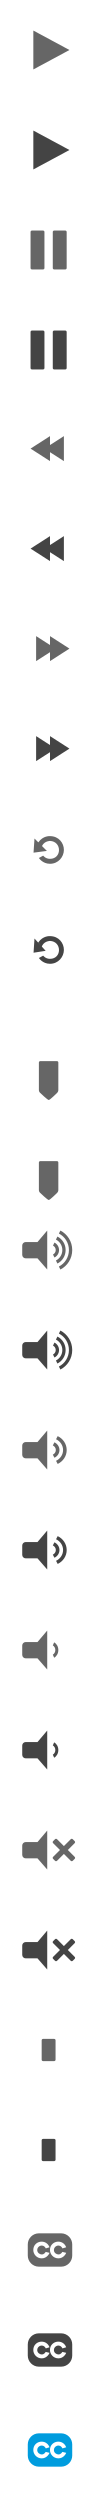
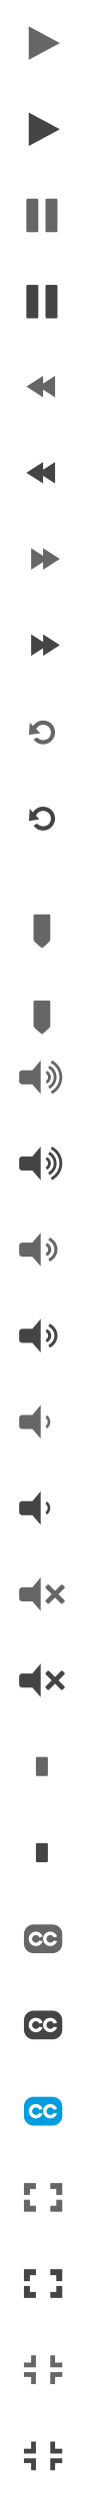
- <svg xmlns="http://www.w3.org/2000/svg" width="36px" height="900px" viewBox="0 0 36 900" version="1.1">
+ <svg xmlns="http://www.w3.org/2000/svg" width="36px" height="1044px" viewBox="0 0 36 1044" version="1.1">
  <defs />
  <g id="Page-1" stroke="none" stroke-width="1" fill="none" fill-rule="evenodd">
    <g id="vector-sprite-(by-Laura)">
      <path d="M12,11 L12,25 L25,18 L12,11 Z" id="play---light" fill="#666666" />
      <path d="M12,47 L12,61 L25,54 L12,47 Z" id="play---dark" fill="#444444" />
      <path d="M18,160.214 L18,157 L11,161.5 L18,166 L18,162.786 L23,166 L23,157 L18,160.214 Z" id="rewind---light" fill="#666666" />
      <path d="M18,196.214 L18,193 L11,197.5 L18,202 L18,198.786 L23,202 L23,193 L18,196.214 Z" id="rewind---dark" fill="#444444" />
      <path d="M20,232.214 L20,229 L13,233.5 L20,238 L20,234.786 L25,238 L25,229 L20,232.214 Z" id="forward---light" fill="#666666" transform="translate(19, 233.5) scale(-1, 1) translate(-19, -233.5) " />
      <path d="M20,268.214 L20,265 L13,269.5 L20,274 L20,270.786 L25,274 L25,265 L20,268.214 Z" id="forward---dark" fill="#444444" transform="translate(19, 269.5) scale(-1, 1) translate(-19, -269.5) " />
      <path d="M11,83.498 C11,83.223 11.215,83 11.498,83 L15.502,83 C15.777,83 16,83.22 16,83.498 L16,96.502 C16,96.777 15.785,97 15.502,97 L11.498,97 C11.223,97 11,96.78 11,96.502 L11,83.498 Z M19,83.498 C19,83.223 19.215,83 19.498,83 L23.502,83 C23.777,83 24,83.22 24,83.498 L24,96.502 C24,96.777 23.785,97 23.502,97 L19.498,97 C19.223,97 19,96.78 19,96.502 L19,83.498 Z" id="pause---light" fill="#666666" />
      <path d="M11,119.498 C11,119.223 11.215,119 11.498,119 L15.502,119 C15.777,119 16,119.22 16,119.498 L16,132.502 C16,132.777 15.785,133 15.502,133 L11.498,133 C11.223,133 11,132.78 11,132.502 L11,119.498 Z M19,119.498 C19,119.223 19.215,119 19.498,119 L23.502,119 C23.777,119 24,119.22 24,119.498 L24,132.502 C24,132.777 23.785,133 23.502,133 L19.498,133 C19.223,133 19,132.78 19,132.502 L19,119.498 Z" id="pause---dark" fill="#444444" />
      <path d="M14.879,340.58 C14.529,340.18 13.763,339.305 13.763,339.305 C15.448,336.79 17.987,337.005 17.987,337.005 C21.163,337.005 23.012,339.5 23,341.986 C22.988,344.481 20.99,346.967 18.001,346.967 C15.282,346.967 14.006,344.872 14.006,344.872 L15.548,344.028 C15.548,344.028 16.355,345.183 17.987,345.183 C22.323,345.183 22.329,338.903 17.987,338.732 C17.982,338.732 16.108,338.732 15.198,340.413 C15.187,340.435 15.072,340.725 15.052,340.77 L16.438,342.297 L12.079,342.977 L12.415,337.867 L14.879,340.58 Z" id="repeat---dark" fill="#444444" />
      <path d="M13.8,303.252 C15.485,300.793 17.987,301.005 17.987,301.005 C21.163,301.005 23.012,303.5 23,305.986 C22.988,308.481 20.99,310.967 18.001,310.967 C15.282,310.967 14.006,308.872 14.006,308.872 L15.548,308.028 C15.548,308.028 16.355,309.183 17.987,309.183 C22.323,309.183 22.329,302.903 17.987,302.732 C17.982,302.732 16.092,302.732 15.187,304.434 C15.183,304.443 15.157,304.516 15.133,304.585 L16.878,306.33 L12.074,306.959 L12.415,301.867 L13.8,303.252 Z" id="repeat---light" fill="#666666" />
      <path d="M14,382.501 C14,382.224 14.233,382 14.503,382 L20.497,382 C20.775,382 21,382.23 21,382.501 L21,392.499 C21,392.776 20.837,393.161 20.64,393.356 C20.64,393.356 18,396 17.556,396 C17.111,396 14.349,393.333 14.349,393.333 C14.156,393.149 14,392.77 14,392.499 L14,382.501 Z" id="pointer---light" fill="#666666" />
      <path d="M14,418.501 C14,418.224 14.233,418 14.503,418 L20.497,418 C20.775,418 21,418.23 21,418.501 L21,428.499 C21,428.776 20.837,429.161 20.64,429.356 C20.64,429.356 18,432 17.556,432 C17.111,432 14.349,429.333 14.349,429.333 C14.156,429.149 14,428.77 14,428.499 L14,418.501 Z" id="pointer---dark" fill="#666666" />
      <path d="M24.414,666 L26.882,663.532 C27.082,663.333 27.083,663.012 26.886,662.815 L26.185,662.114 C25.98,661.909 25.667,661.919 25.468,662.118 L23,664.586 L20.532,662.118 C20.333,661.918 20.012,661.917 19.815,662.114 L19.114,662.815 C18.909,663.02 18.919,663.333 19.118,663.532 L21.586,666 L19.118,668.468 C18.918,668.667 18.917,668.988 19.114,669.185 L19.815,669.886 C20.02,670.091 20.333,670.081 20.532,669.882 L23,667.414 L25.468,669.882 C25.667,670.082 25.988,670.083 26.185,669.886 L26.886,669.185 C27.091,668.98 27.081,668.667 26.882,668.468 L24.414,666 L24.414,666 Z M9.25,663.142 C8.56,663.142 8,663.702 8,664.392 L8,667.761 C8,668.451 8.56,669.011 9.25,669.011 L13.5,669.011 L17,673.033 L17,659 L13.5,663.142 L9.25,663.142 Z" id="mute---light" fill="#666666" />
      <path d="M24.414,702 L26.882,699.532 C27.082,699.333 27.083,699.012 26.886,698.815 L26.185,698.114 C25.98,697.909 25.667,697.919 25.468,698.118 L23,700.586 L20.532,698.118 C20.333,697.918 20.012,697.917 19.815,698.114 L19.114,698.815 C18.909,699.02 18.919,699.333 19.118,699.532 L21.586,702 L19.118,704.468 C18.918,704.667 18.917,704.988 19.114,705.185 L19.815,705.886 C20.02,706.091 20.333,706.081 20.532,705.882 L23,703.414 L25.468,705.882 C25.667,706.082 25.988,706.083 26.185,705.886 L26.886,705.185 C27.091,704.98 27.081,704.667 26.882,704.468 L24.414,702 L24.414,702 Z M9.25,699.142 C8.56,699.142 8,699.702 8,700.392 L8,703.761 C8,704.451 8.56,705.011 9.25,705.011 L13.5,705.011 L17,709.033 L17,695 L13.5,699.142 L9.25,699.142 Z" id="mute---dark" fill="#444444" />
      <path d="M9.25,447.136 C8.56,447.136 8,447.696 8,448.386 L8,451.755 C8,452.445 8.56,453.005 9.25,453.005 L13.5,453.005 L17,457.027 L17,442.994 L13.5,447.136 L9.25,447.136 Z M21.252,450.017 C21.252,448.835 20.578,447.822 19.607,447.327 L19.077,448.402 C19.661,448.7 20.065,449.308 20.065,450.017 C20.065,450.726 19.661,451.333 19.077,451.631 L19.607,452.707 C20.578,452.211 21.252,451.199 21.252,450.017 L21.252,450.017 Z M21.732,443 L21.202,444.08 C23.341,445.171 24.813,447.416 24.813,450.017 C24.813,452.617 23.341,454.863 21.202,455.953 L21.732,457.033 C24.26,455.744 26,453.09 26,450.017 C26,446.943 24.26,444.289 21.732,443 L21.732,443 Z M23.626,450.017 C23.626,447.889 22.422,446.052 20.671,445.159 L20.135,446.25 C21.496,446.944 22.439,448.362 22.439,450.017 C22.439,451.671 21.496,453.089 20.135,453.783 L20.671,454.874 C22.422,453.982 23.626,452.145 23.626,450.017 L23.626,450.017 Z" id="volume-full---light" fill="#666666" />
      <path d="M9.25,483.136 C8.56,483.136 8,483.696 8,484.386 L8,487.755 C8,488.445 8.56,489.005 9.25,489.005 L13.5,489.005 L17,493.027 L17,478.994 L13.5,483.136 L9.25,483.136 Z M21.252,486.017 C21.252,484.835 20.578,483.822 19.607,483.327 L19.077,484.402 C19.661,484.7 20.065,485.308 20.065,486.017 C20.065,486.726 19.661,487.333 19.077,487.631 L19.607,488.707 C20.578,488.211 21.252,487.199 21.252,486.017 L21.252,486.017 Z M21.732,479 L21.202,480.08 C23.341,481.171 24.813,483.416 24.813,486.017 C24.813,488.617 23.341,490.863 21.202,491.953 L21.732,493.033 C24.26,491.744 26,489.09 26,486.017 C26,482.943 24.26,480.289 21.732,479 L21.732,479 Z M23.626,486.017 C23.626,483.889 22.422,482.052 20.671,481.159 L20.135,482.25 C21.496,482.944 22.439,484.362 22.439,486.017 C22.439,487.671 21.496,489.089 20.135,489.783 L20.671,490.874 C22.422,489.982 23.626,488.145 23.626,486.017 L23.626,486.017 Z" id="volume-full---dark" fill="#444444" />
      <path d="M9.25,519.136 C8.56,519.136 8,519.696 8,520.386 L8,523.755 C8,524.445 8.56,525.005 9.25,525.005 L13.5,525.005 L17,529.027 L17,514.994 L13.5,519.136 L9.25,519.136 Z M21.404,522.011 C21.404,520.792 20.664,519.747 19.598,519.236 L19.017,520.346 C19.657,520.653 20.101,521.28 20.101,522.011 C20.101,522.743 19.657,523.37 19.017,523.677 L19.598,524.787 C20.664,524.276 21.404,523.231 21.404,522.011 L21.404,522.011 Z M24.009,522.011 C24.009,519.816 22.687,517.92 20.766,516.999 L20.178,518.125 C21.671,518.841 22.706,520.305 22.706,522.011 C22.706,523.718 21.671,525.182 20.178,525.898 L20.766,527.024 C22.687,526.103 24.009,524.208 24.009,522.011 L24.009,522.011 Z" id="volume-mid---light" fill="#666666" />
      <path d="M9.25,555.136 C8.56,555.136 8,555.696 8,556.386 L8,559.755 C8,560.445 8.56,561.005 9.25,561.005 L13.5,561.005 L17,565.027 L17,550.994 L13.5,555.136 L9.25,555.136 Z M21.404,558.011 C21.404,556.792 20.664,555.747 19.598,555.236 L19.017,556.346 C19.657,556.653 20.101,557.28 20.101,558.011 C20.101,558.743 19.657,559.37 19.017,559.677 L19.598,560.787 C20.664,560.276 21.404,559.231 21.404,558.011 L21.404,558.011 Z M24.009,558.011 C24.009,555.816 22.687,553.92 20.766,552.999 L20.178,554.125 C21.671,554.841 22.706,556.305 22.706,558.011 C22.706,559.718 21.671,561.182 20.178,561.898 L20.766,563.024 C22.687,562.103 24.009,560.208 24.009,558.011 L24.009,558.011 Z" id="volume-mid---dark" fill="#444444" />
      <path d="M9.25,627.136 C8.56,627.136 8,627.696 8,628.386 L8,631.755 C8,632.445 8.56,633.005 9.25,633.005 L13.5,633.005 L17,637.027 L17,622.994 L13.5,627.136 L9.25,627.136 Z M21,630.011 C21,628.792 20.386,627.747 19.5,627.236 L19.017,628.346 C19.549,628.653 19.918,629.28 19.918,630.011 C19.918,630.743 19.549,631.37 19.017,631.677 L19.5,632.787 C20.386,632.276 21,631.231 21,630.011 L21,630.011 Z" id="volume-low---dark" fill="#444444" />
      <path d="M9.25,591.136 C8.56,591.136 8,591.696 8,592.386 L8,595.755 C8,596.445 8.56,597.005 9.25,597.005 L13.5,597.005 L17,601.027 L17,586.994 L13.5,591.136 L9.25,591.136 Z M21,594.011 C21,592.792 20.386,591.747 19.5,591.236 L19.017,592.346 C19.549,592.653 19.918,593.28 19.918,594.011 C19.918,594.743 19.549,595.37 19.017,595.677 L19.5,596.787 C20.386,596.276 21,595.231 21,594.011 L21,594.011 Z" id="volume-low---light" fill="#666666" />
      <rect id="stopper---light" fill="#666666" x="15" y="734" width="5" height="8" rx="0.5" />
      <rect id="stopper---dark" fill="#444444" x="15" y="770" width="5" height="8" rx="0.5" />
      <path d="M10,807.996 C10,805.789 11.789,804 13.996,804 L22.004,804 C24.211,804 26,805.797 26,807.996 L26,812.004 C26,814.211 24.211,816 22.004,816 L13.996,816 C11.789,816 10,814.203 10,812.004 L10,807.996 Z M11.99,810.005 C11.99,806.624 16.629,805.807 17.83,809.014 C17.833,809.023 16.495,809.439 16.489,809.426 C15.565,807.579 13.398,808.481 13.398,810.005 C13.398,811.017 14.34,811.607 15.036,811.607 C16.001,811.607 16.44,810.682 16.44,810.682 C16.44,810.682 17.83,811.017 17.83,811.017 C17.83,811.132 16.996,813.01 15.036,813.01 C13.198,813.01 11.99,811.505 11.99,810.005 Z M17.99,810.005 C17.99,806.624 22.629,805.807 23.83,809.014 C23.833,809.023 22.495,809.439 22.489,809.426 C21.565,807.579 19.398,808.481 19.398,810.005 C19.398,811.017 20.34,811.607 21.036,811.607 C22.001,811.607 22.44,810.682 22.44,810.682 C22.44,810.682 23.83,811.017 23.83,811.017 C23.83,811.132 22.996,813.01 21.036,813.01 C19.198,813.01 17.99,811.505 17.99,810.005 Z" id="closed-captions---light" fill="#666666" />
      <path d="M10,843.996 C10,841.789 11.789,840 13.996,840 L22.004,840 C24.211,840 26,841.797 26,843.996 L26,848.004 C26,850.211 24.211,852 22.004,852 L13.996,852 C11.789,852 10,850.203 10,848.004 L10,843.996 Z M11.99,846.005 C11.99,842.624 16.629,841.807 17.83,845.014 C17.833,845.023 16.495,845.439 16.489,845.426 C15.565,843.579 13.398,844.481 13.398,846.005 C13.398,847.017 14.34,847.607 15.036,847.607 C16.001,847.607 16.44,846.682 16.44,846.682 C16.44,846.682 17.83,847.017 17.83,847.017 C17.83,847.132 16.996,849.01 15.036,849.01 C13.198,849.01 11.99,847.505 11.99,846.005 Z M17.99,846.005 C17.99,842.624 22.629,841.807 23.83,845.014 C23.833,845.023 22.495,845.439 22.489,845.426 C21.565,843.579 19.398,844.481 19.398,846.005 C19.398,847.017 20.34,847.607 21.036,847.607 C22.001,847.607 22.44,846.682 22.44,846.682 C22.44,846.682 23.83,847.017 23.83,847.017 C23.83,847.132 22.996,849.01 21.036,849.01 C19.198,849.01 17.99,847.505 17.99,846.005 Z" id="closed-captions---dark" fill="#444444" />
      <path d="M10,879.996 C10,877.789 11.789,876 13.996,876 L22.004,876 C24.211,876 26,877.797 26,879.996 L26,884.004 C26,886.211 24.211,888 22.004,888 L13.996,888 C11.789,888 10,886.203 10,884.004 L10,879.996 Z M11.99,882.005 C11.99,878.624 16.629,877.807 17.83,881.014 C17.833,881.023 16.495,881.439 16.489,881.426 C15.565,879.579 13.398,880.481 13.398,882.005 C13.398,883.017 14.34,883.607 15.036,883.607 C16.001,883.607 16.44,882.682 16.44,882.682 C16.44,882.682 17.83,883.017 17.83,883.017 C17.83,883.132 16.996,885.01 15.036,885.01 C13.198,885.01 11.99,883.505 11.99,882.005 Z M17.99,882.005 C17.99,878.624 22.629,877.807 23.83,881.014 C23.833,881.023 22.495,881.439 22.489,881.426 C21.565,879.579 19.398,880.481 19.398,882.005 C19.398,883.017 20.34,883.607 21.036,883.607 C22.001,883.607 22.44,882.682 22.44,882.682 C22.44,882.682 23.83,883.017 23.83,883.017 C23.83,883.132 22.996,885.01 21.036,885.01 C19.198,885.01 17.99,883.505 17.99,882.005 Z" id="closed-captions---colour" fill="#009CDE" />
+       <path d="M15,912 L10,912 L10,917 L12.5,917 L12.5,914.5 L15,914.5 L15,912 Z M26,917 L26,912 L21,912 L21,914.5 L23.5,914.5 L23.5,917 L26,917 Z M15,924 L10,924 L10,919 L12.5,919 L12.5,921.5 L15,921.5 L15,924 Z M26,919 L26,924 L21,924 L21,921.5 L23.5,921.5 L23.5,919 L26,919 Z" id="fullscreen-light" fill="#666666" />
+       <path d="M15,948 L10,948 L10,953 L12.5,953 L12.5,950.5 L15,950.5 L15,948 Z M26,953 L26,948 L21,948 L21,950.5 L23.5,950.5 L23.5,953 L26,953 Z M15,960 L10,960 L10,955 L12.5,955 L12.5,957.5 L15,957.5 L15,960 Z M26,955 L26,960 L21,960 L21,957.5 L23.5,957.5 L23.5,955 L26,955 Z" id="fullscreen-dark" fill="#444444" />
+       <path d="M21,984 L21,989 L26,989 L26,987 L23,987 L23,984 L21,984 Z M10,989 L15,989 L15,984 L13,984 L13,987 L10,987 L10,989 Z M15,996 L15,991 L10,991 L10,993 L13,993 L13,996 L15,996 Z M26,991 L21,991 L21,996 L23,996 L23,993 L26,993 L26,991 Z" id="in-window---light" fill="#666666" />
+       <path d="M21,1020 L21,1025 L26,1025 L26,1023 L23,1023 L23,1020 L21,1020 Z M10,1025 L15,1025 L15,1020 L13,1020 L13,1023 L10,1023 L10,1025 Z M15,1032 L15,1027 L10,1027 L10,1029 L13,1029 L13,1032 L15,1032 Z M26,1027 L21,1027 L21,1032 L23,1032 L23,1029 L26,1029 L26,1027 Z" id="in-window---dark" fill="#444444" />
    </g>
  </g>
</svg>
